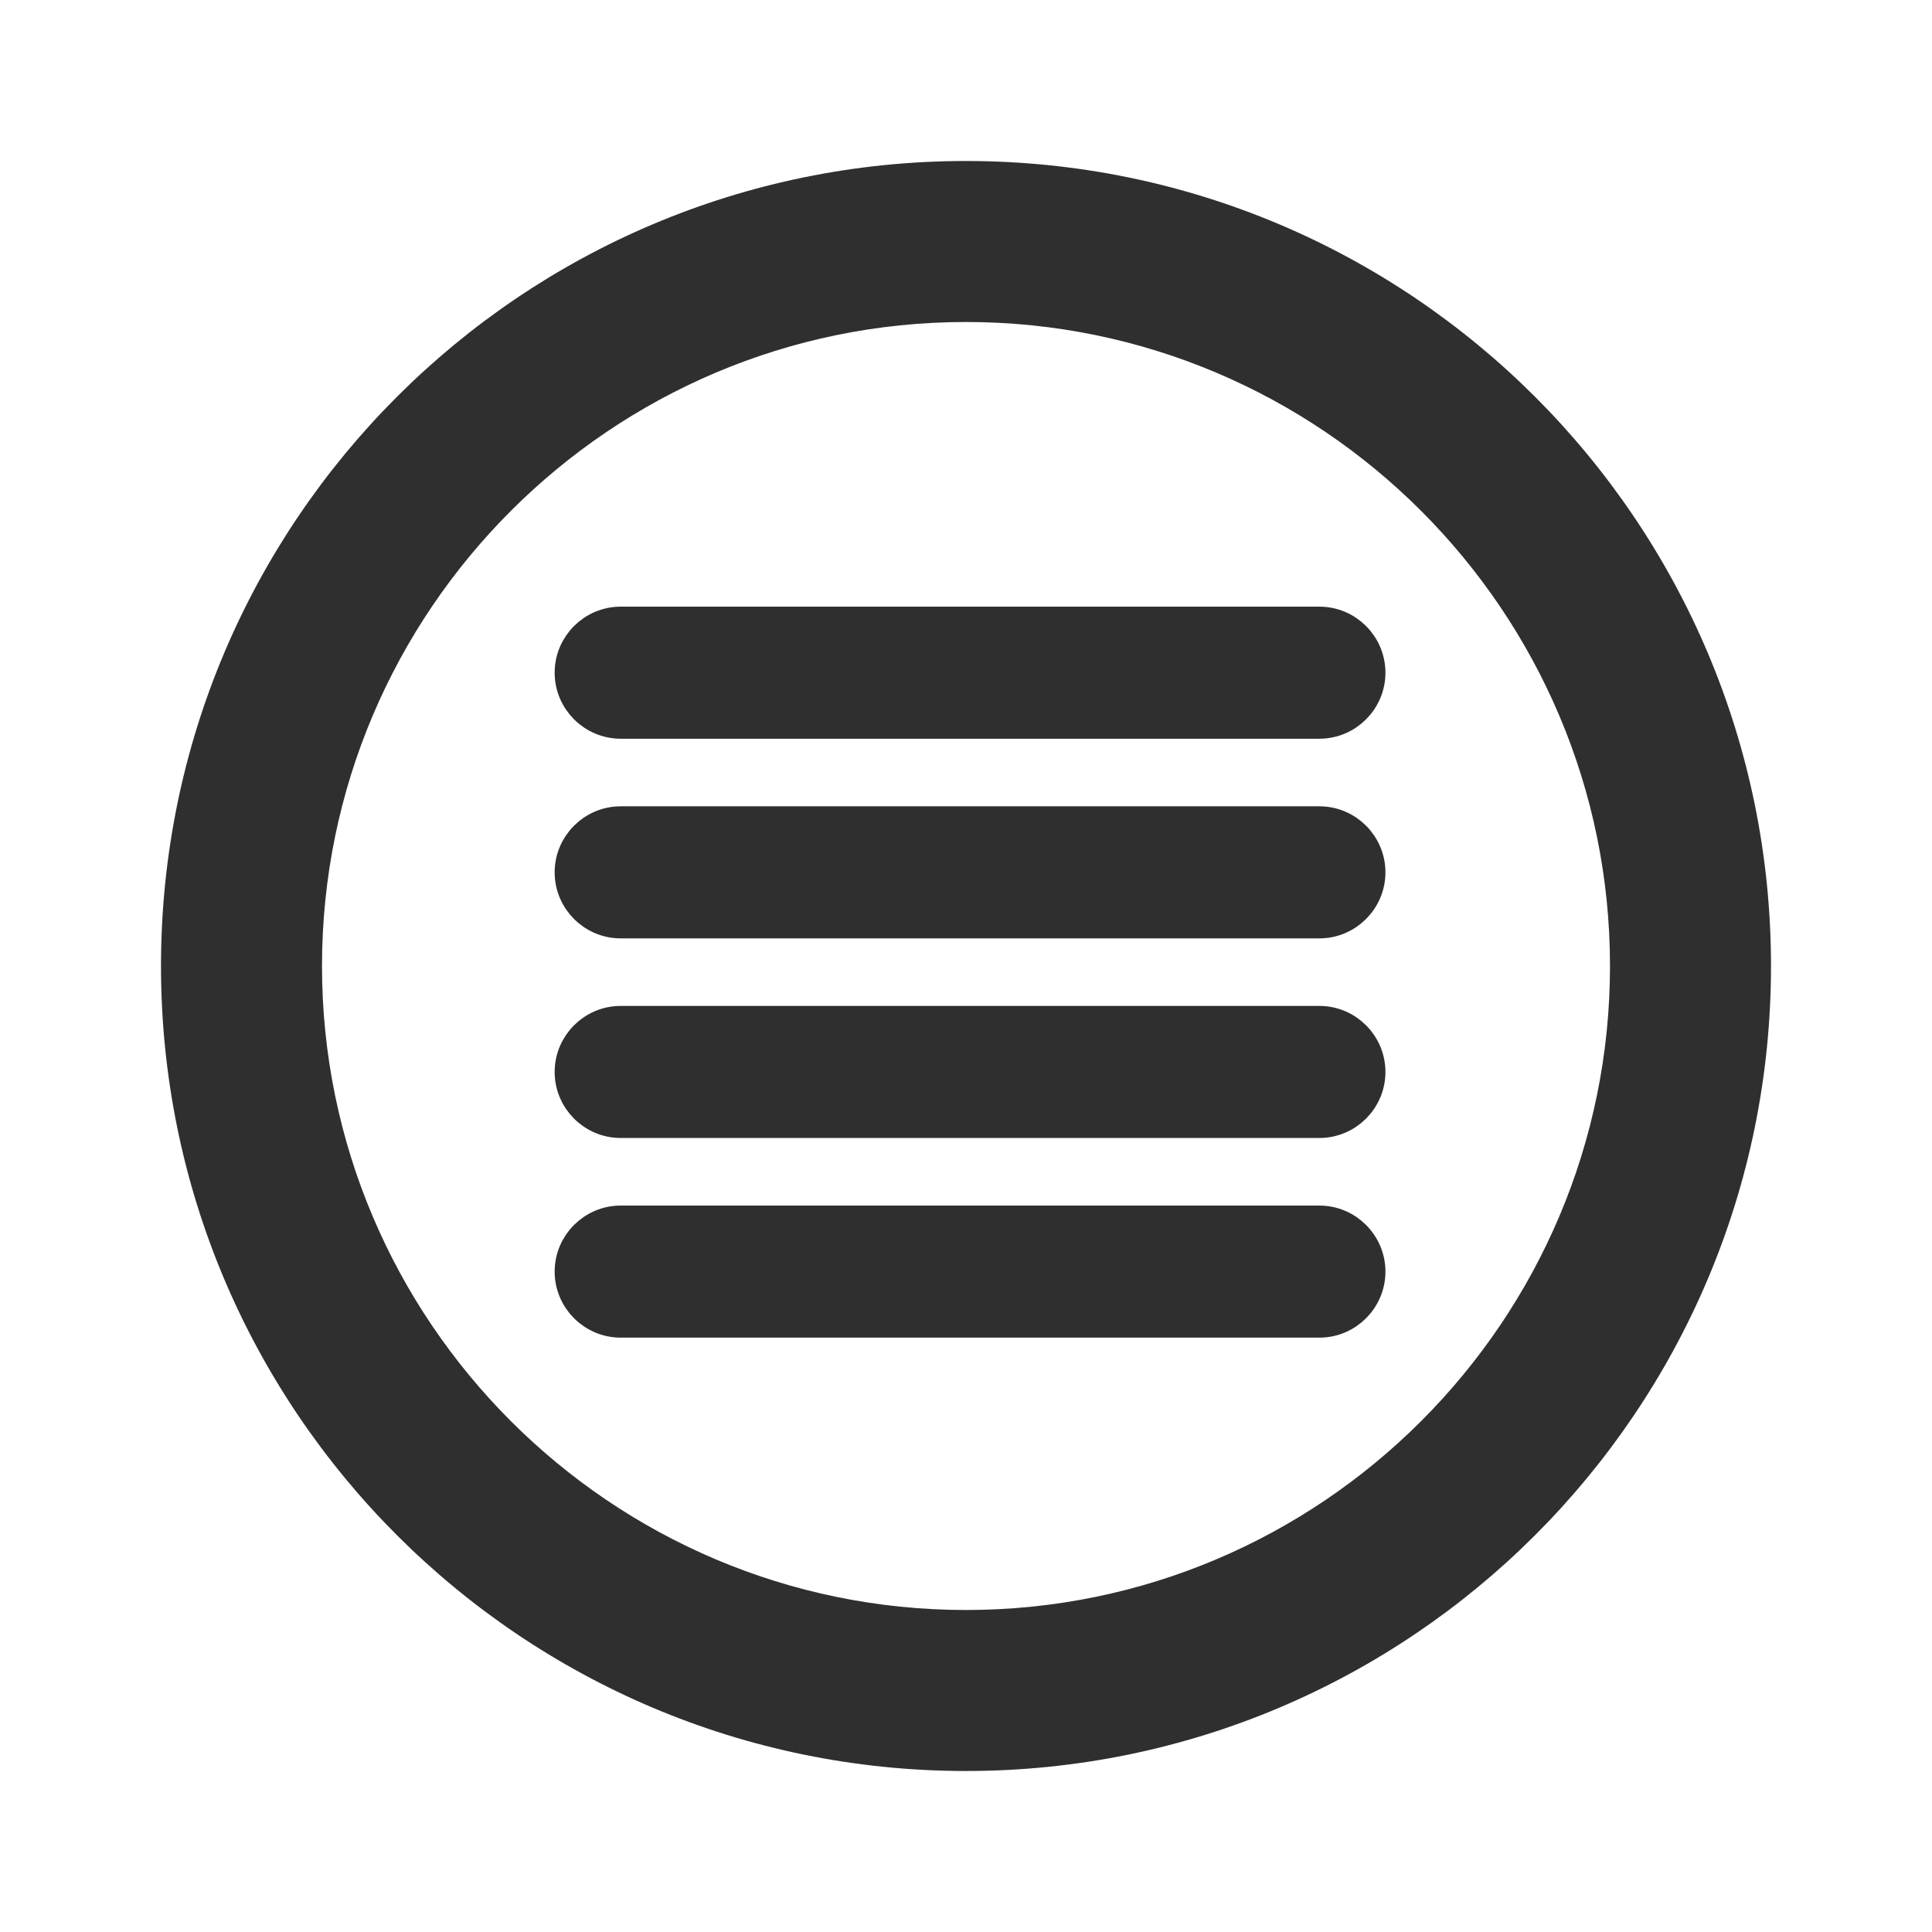
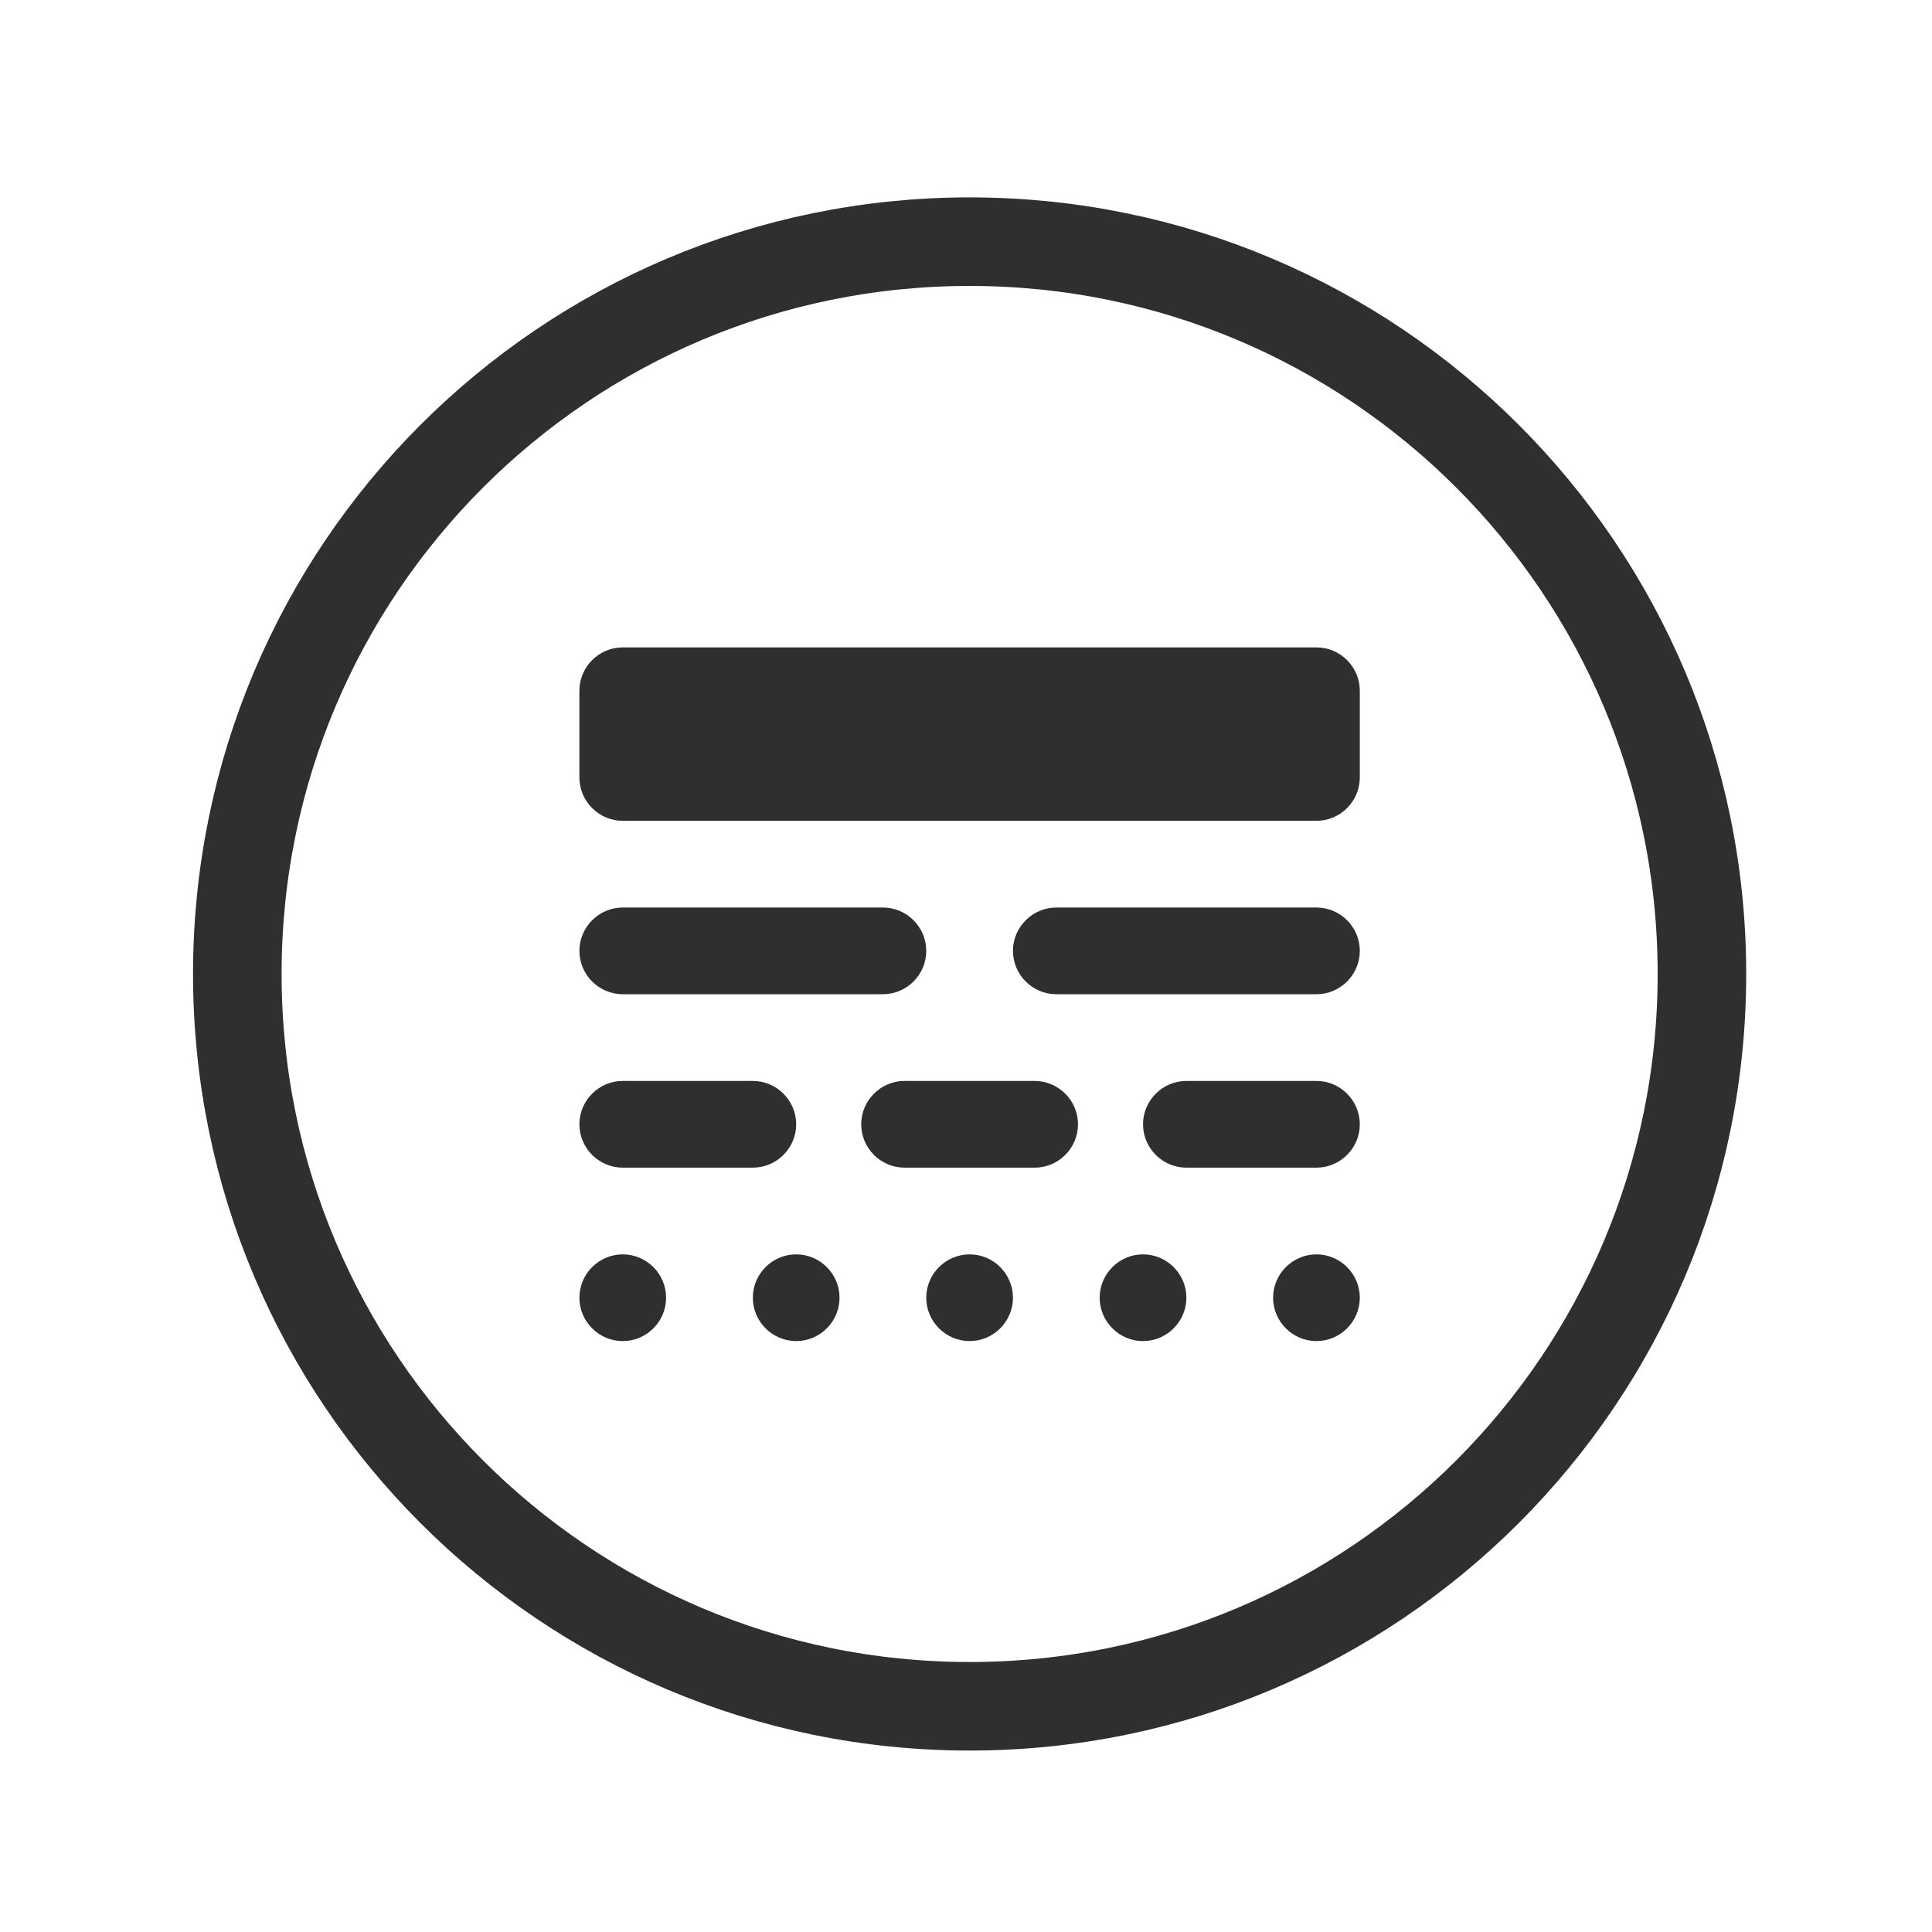
- <svg xmlns="http://www.w3.org/2000/svg" enable-background="new 0 0 24 24" height="24px" viewBox="0 0 24 24" width="24px" fill="#302f2f" version="1.1" id="svg14">
+ <svg xmlns="http://www.w3.org/2000/svg" id="svg14" version="1.1" fill="#302f2f" width="24px" viewBox="0 0 24 24" height="24px" enable-background="new 0 0 24 24">
  <defs id="defs18" />
-   <g id="g12">
-     <g id="g10">
-       <path d="M 12,2 C 6.48,2 2,6.48 2,12 2,17.52 6.48,22 12,22 17.52,22 22,17.52 22,12 22,6.48 17.52,2 12,2 Z m 0,18 C 7.59,20 4,16.41 4,12 4,7.59 7.59,4 12,4 c 4.41,0 8,3.59 8,8 0,4.41 -3.59,8 -8,8 z" id="path6" style="display:inline" />
-     </g>
-   </g>
-   <g style="fill:#302f2f" id="g828" transform="matrix(0.5444915,0,0,0.5444915,5.237289,5.694915)">
-     <path id="path814" d="M 0,0 H 24 V 24 H 0 Z" style="fill:none" />
-     <path id="path816" d="M 4.542,15.136 H 20.483 c 0.626,0 1.139,-0.512 1.139,-1.139 0,-0.626 -0.512,-1.139 -1.139,-1.139 H 4.542 c -0.626,0 -1.139,0.512 -1.139,1.139 0,0.626 0.512,1.139 1.139,1.139 z m 0,4.555 H 20.483 c 0.626,0 1.139,-0.512 1.139,-1.139 0,-0.626 -0.512,-1.139 -1.139,-1.139 H 4.542 c -0.626,0 -1.139,0.512 -1.139,1.139 0,0.626 0.512,1.139 1.139,1.139 z m 0,-9.109 H 20.483 c 0.626,0 1.139,-0.512 1.139,-1.139 0,-0.626 -0.512,-1.139 -1.139,-1.139 H 4.542 c -0.626,0 -1.139,0.512 -1.139,1.139 0,0.626 0.512,1.139 1.139,1.139 z M 3.403,4.888 c 0,0.626 0.512,1.139 1.139,1.139 H 20.483 c 0.626,0 1.139,-0.512 1.139,-1.139 0,-0.626 -0.512,-1.139 -1.139,-1.139 H 4.542 c -0.626,0 -1.139,0.512 -1.139,1.139 z" style="stroke:#302f2f;stroke-width:0.735;stroke-miterlimit:4;stroke-dasharray:none;stroke-opacity:1" />
+   <circle r="9.097" cy="12.099" cx="12.045" id="path830" style="opacity:1;fill:none;fill-opacity:1;fill-rule:nonzero;stroke:#302f2f;stroke-width:1.1;stroke-linecap:round;stroke-miterlimit:4;stroke-dasharray:none;stroke-dashoffset:0;stroke-opacity:1" />
+   <g transform="matrix(0.5385828,0,0,0.5385828,5.58179,5.887721)" id="g927" style="fill:#302f2f">
+     <path style="fill:none" d="M 0,0 H 24 V 24 H 0 Z" id="path913" />
+     <path d="M 4,16 H 7 C 7.55,16 8,15.55 8,15 8,14.45 7.55,14 7,14 H 4 c -0.55,0 -1,0.45 -1,1 0,0.55 0.45,1 1,1 z m 6.5,0 h 3 c 0.55,0 1,-0.45 1,-1 0,-0.55 -0.45,-1 -1,-1 h -3 c -0.55,0 -1,0.45 -1,1 0,0.55 0.45,1 1,1 z m 6.5,0 h 3 c 0.55,0 1,-0.45 1,-1 0,-0.55 -0.45,-1 -1,-1 h -3 c -0.55,0 -1,0.45 -1,1 0,0.55 0.45,1 1,1 z M 4,20 c 0.55,0 1,-0.45 1,-1 0,-0.55 -0.45,-1 -1,-1 -0.55,0 -1,0.45 -1,1 0,0.55 0.45,1 1,1 z m 4,0 c 0.55,0 1,-0.45 1,-1 0,-0.55 -0.45,-1 -1,-1 -0.55,0 -1,0.45 -1,1 0,0.55 0.45,1 1,1 z m 4,0 c 0.55,0 1,-0.45 1,-1 0,-0.55 -0.45,-1 -1,-1 -0.55,0 -1,0.45 -1,1 0,0.55 0.45,1 1,1 z m 4,0 c 0.55,0 1,-0.45 1,-1 0,-0.55 -0.45,-1 -1,-1 -0.55,0 -1,0.45 -1,1 0,0.55 0.45,1 1,1 z m 4,0 c 0.55,0 1,-0.45 1,-1 0,-0.55 -0.45,-1 -1,-1 -0.55,0 -1,0.45 -1,1 0,0.55 0.45,1 1,1 z M 4,12 h 6 c 0.55,0 1,-0.45 1,-1 0,-0.55 -0.45,-1 -1,-1 H 4 c -0.55,0 -1,0.45 -1,1 0,0.55 0.45,1 1,1 z m 10,0 h 6 c 0.55,0 1,-0.45 1,-1 0,-0.55 -0.45,-1 -1,-1 h -6 c -0.55,0 -1,0.45 -1,1 0,0.55 0.45,1 1,1 z M 3,5 v 2 c 0,0.55 0.45,1 1,1 h 16 c 0.55,0 1,-0.45 1,-1 V 5 C 21,4.45 20.55,4 20,4 H 4 C 3.45,4 3,4.45 3,5 Z" id="path915" />
  </g>
</svg>
